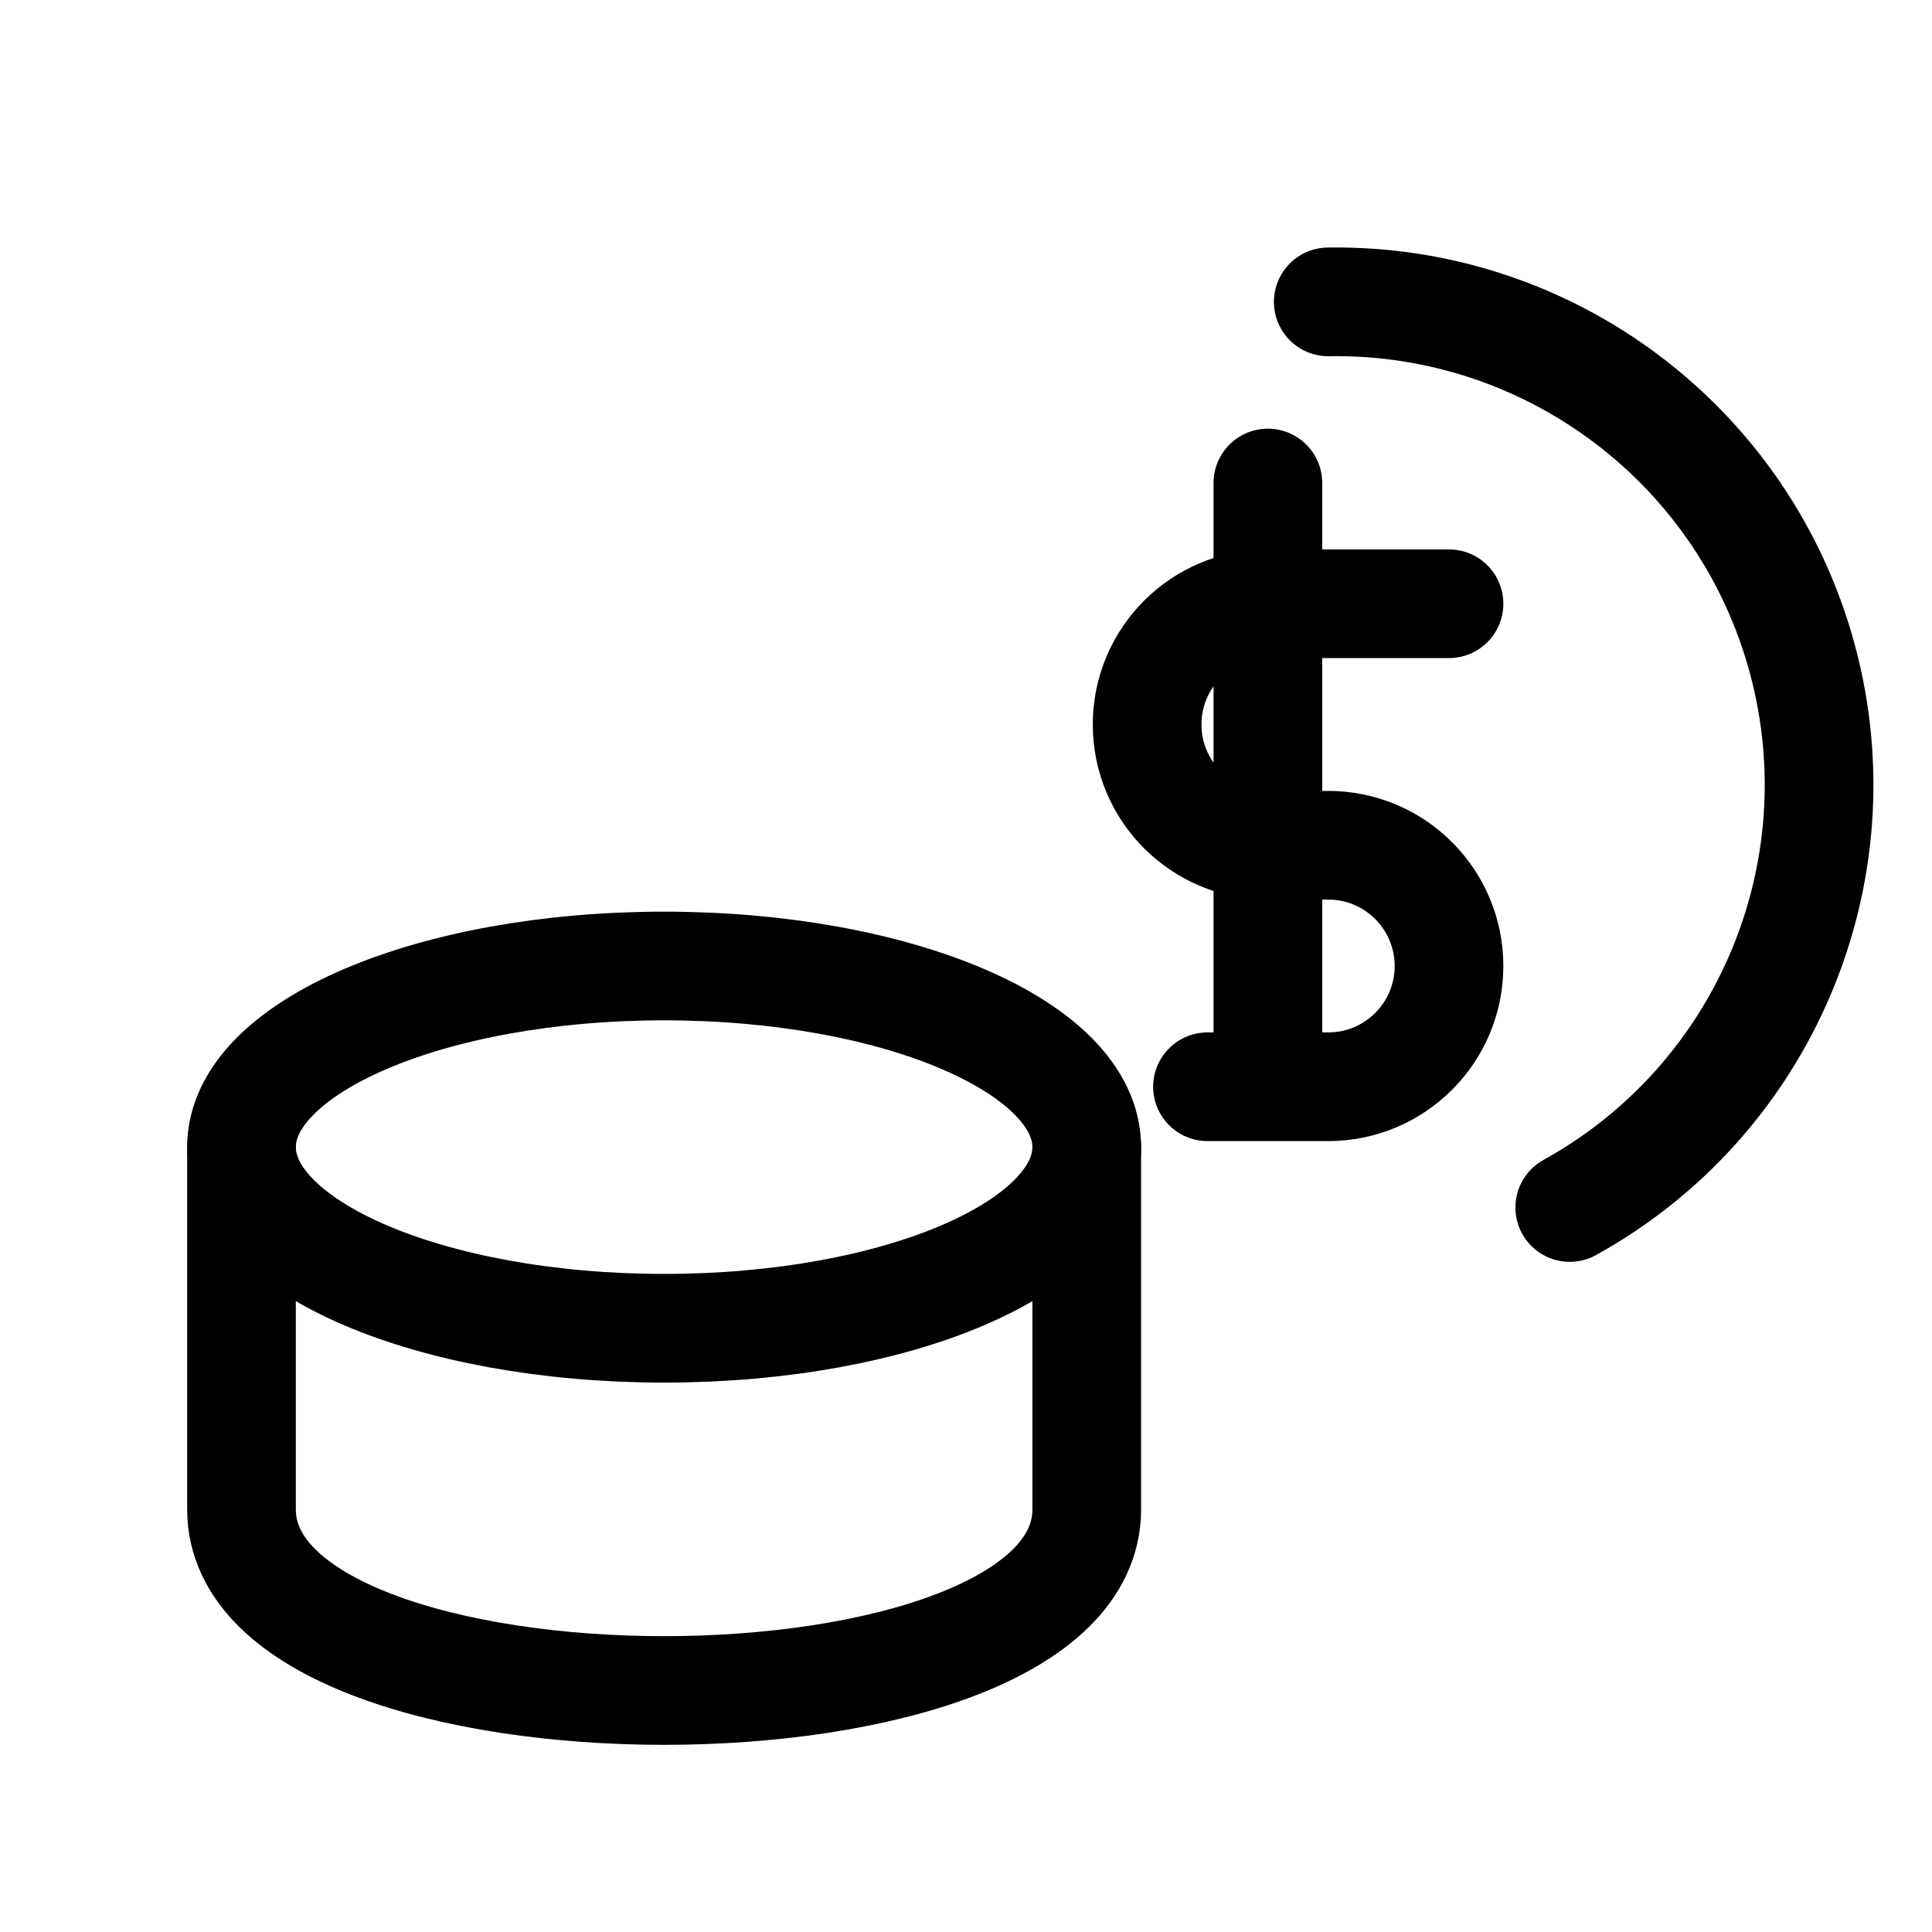
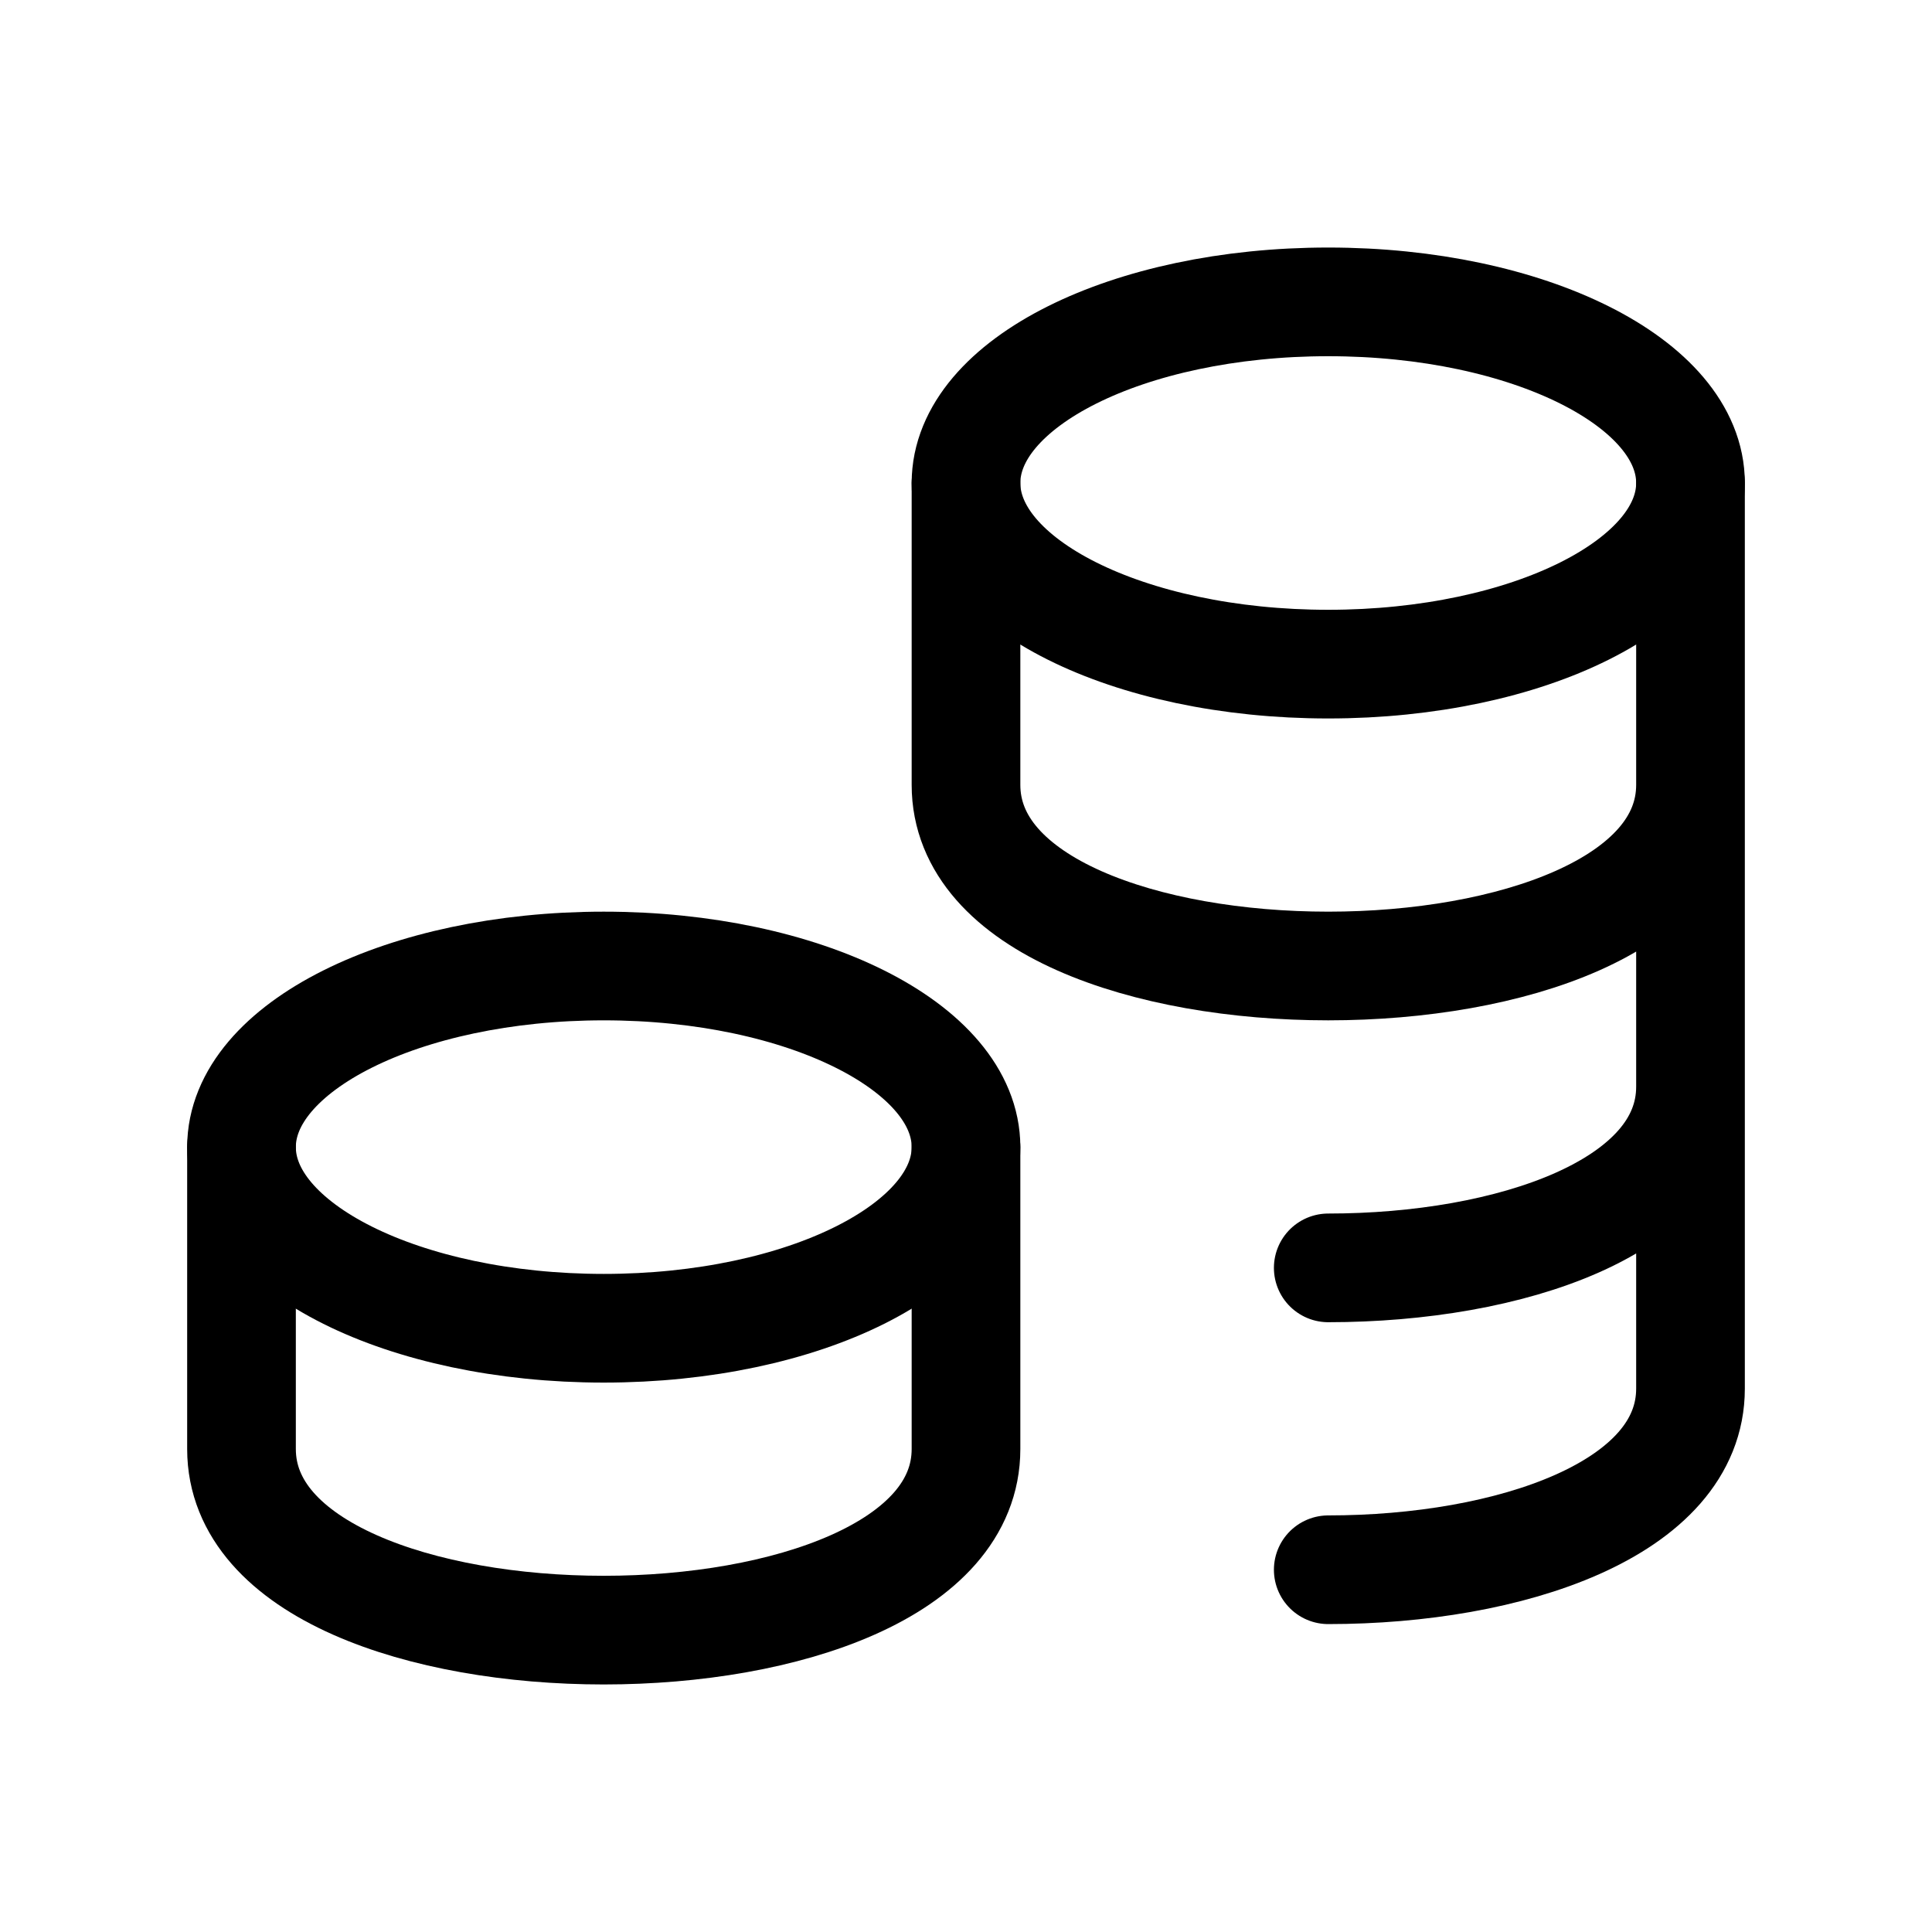
<svg xmlns="http://www.w3.org/2000/svg" viewBox="0 0 32 32" fill="none" stroke="currentColor" stroke-width="1.8" stroke-linejoin="round" stroke-linecap="round">
-   <ellipse cx="11" cy="19" rx="7" ry="3" />
-   <path d="M4 19v6c0 4 14 4 14 0v-6M22 5a8 8 0 0 1 4 15M21 8v10M24 10h-3a2 2 0 0 0 0 4h1a2 2 0 0 1 0 4h-2" />
+   <ellipse cx="22" cy="8" rx="6" ry="3" />
+   <path d="M16 8v5c0 4 12 4 12 0V8M28 13v5c0 2-3 3-6 3M28 18v5c0 2-3 3-6 3" />
+   <ellipse cx="10" cy="19" rx="6" ry="3" />
+   <path d="M4 19v5c0 4 12 4 12 0v-5" />
</svg>
